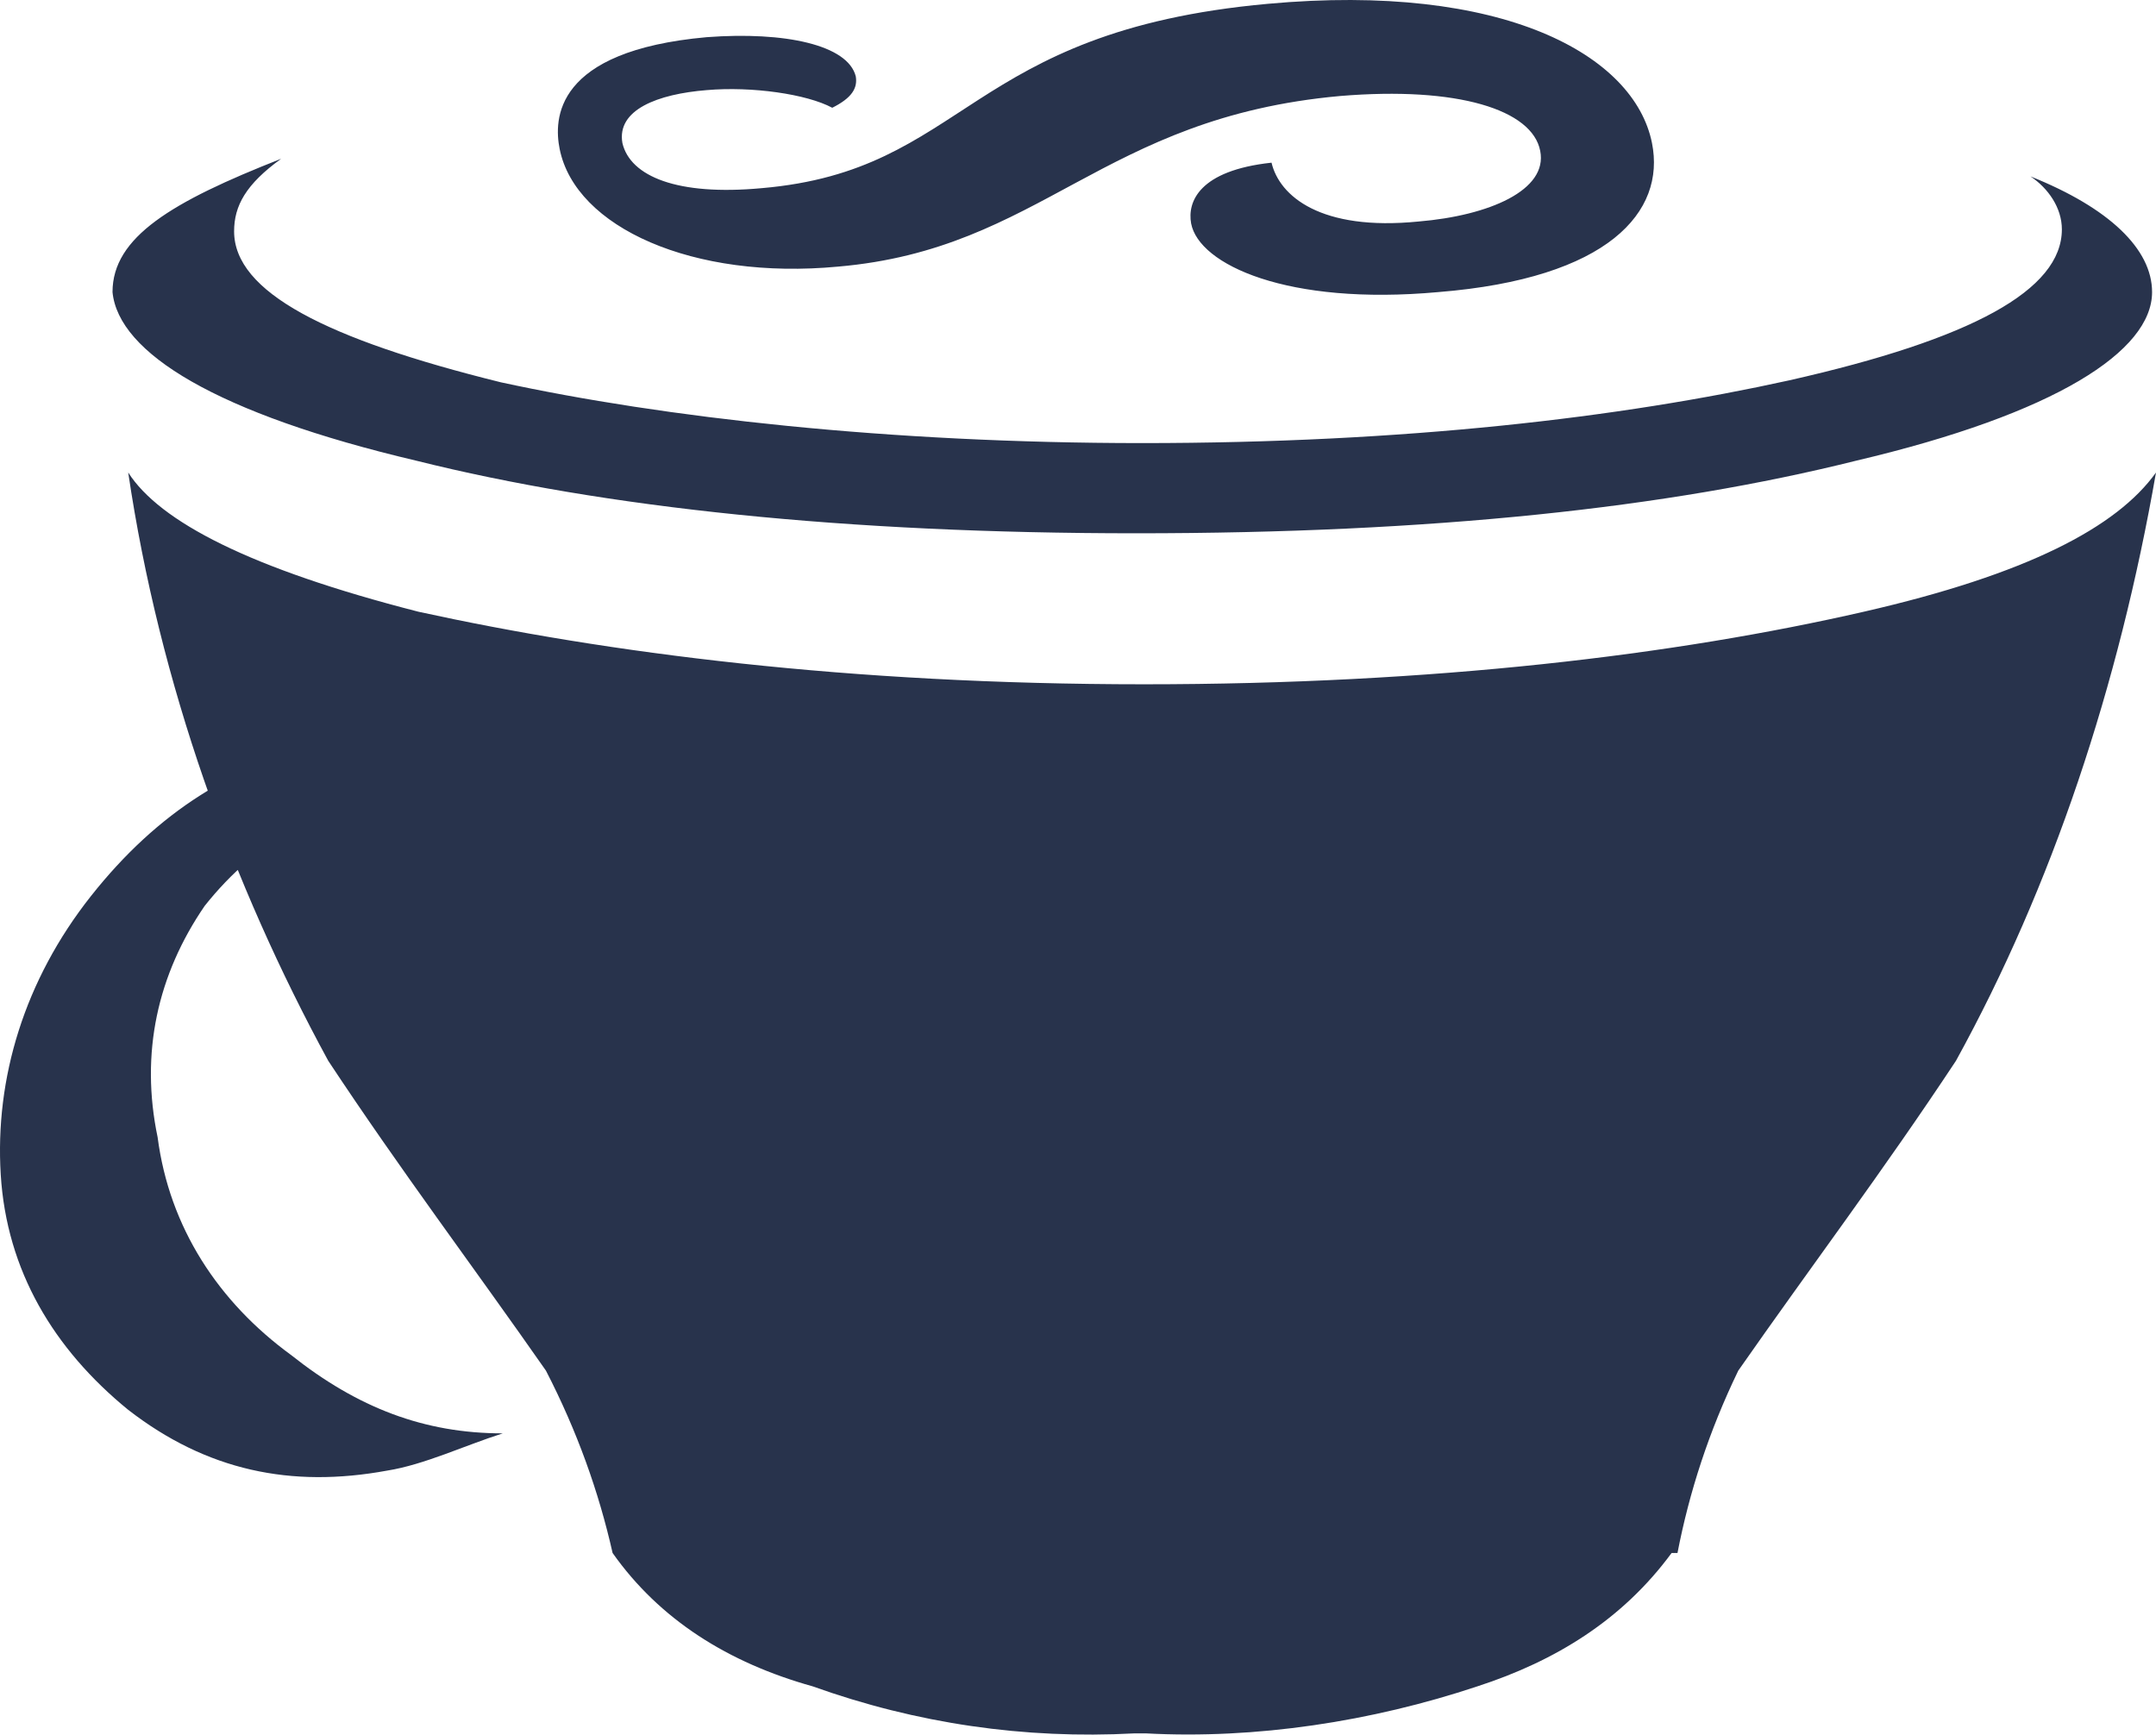
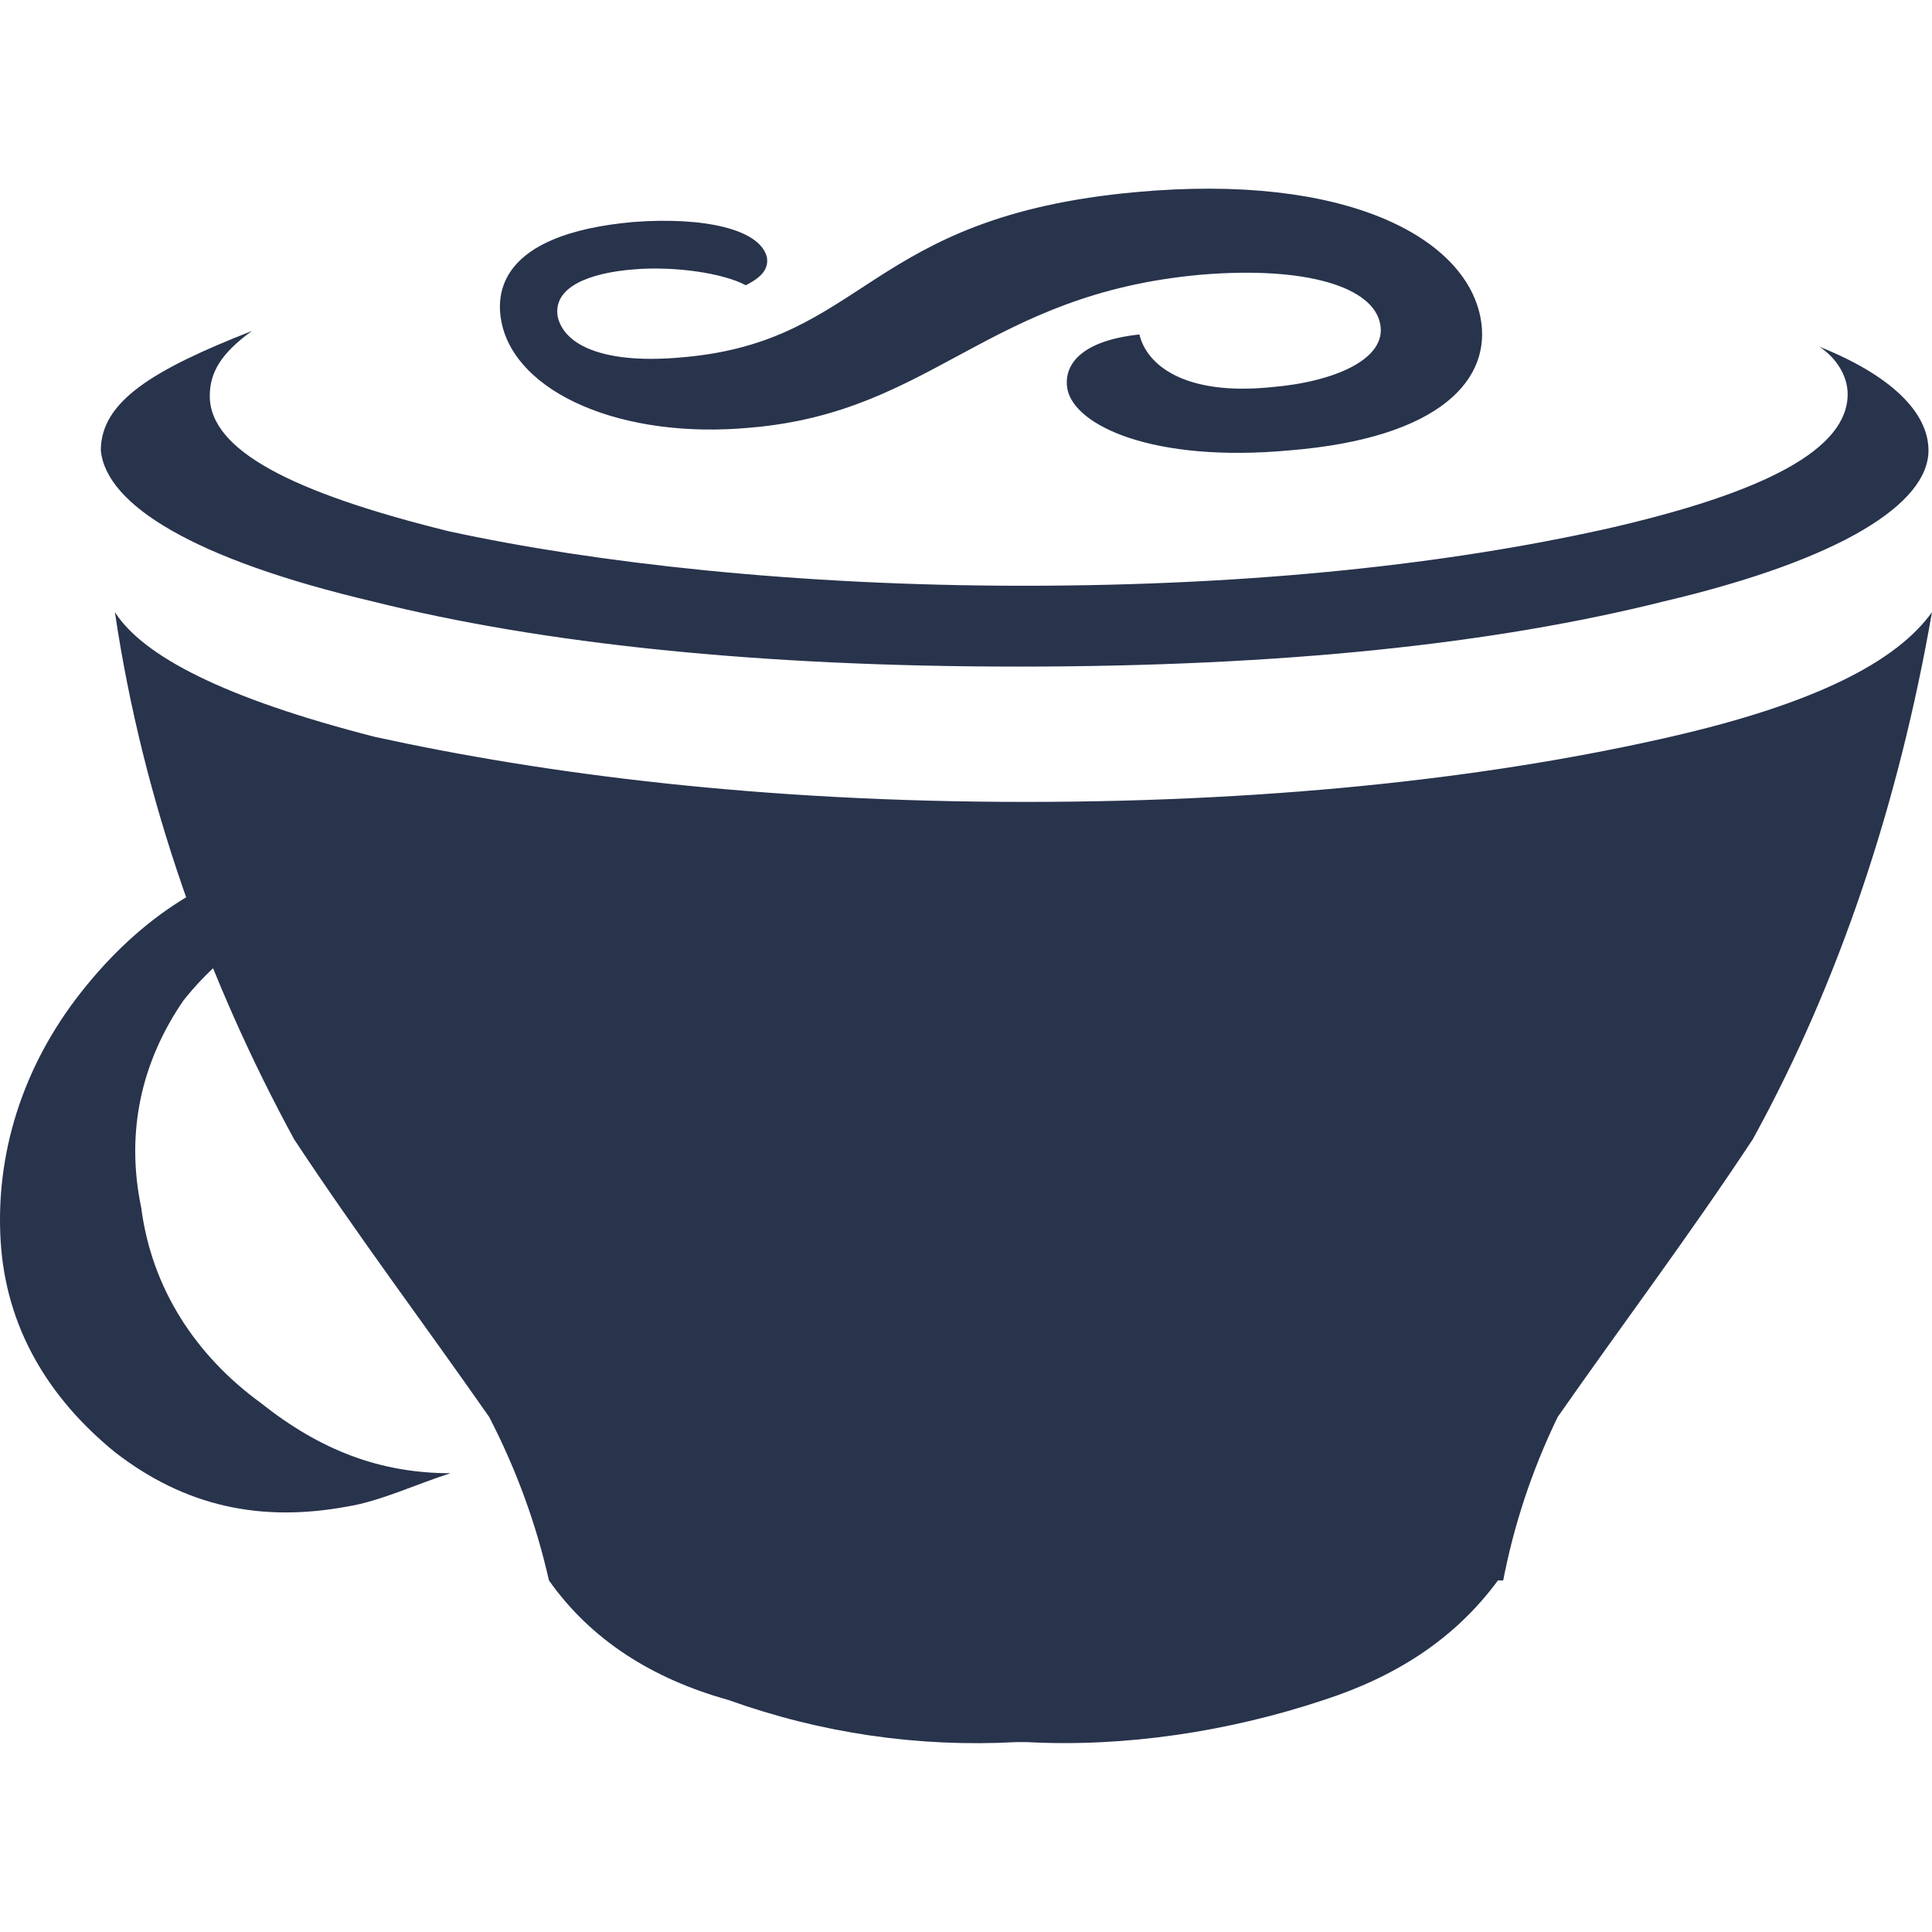
- <svg xmlns="http://www.w3.org/2000/svg" width="256" height="206" viewBox="0 0 256 206" preserveAspectRatio="xMidYMid">
+ <svg xmlns="http://www.w3.org/2000/svg" width="50" height="50" viewBox="0 0 256 206" preserveAspectRatio="xMidYMid">
  <path d="M101.614 9.071c.233 1.397-.466 2.562-2.794 3.726-3.027-1.63-9.548-2.562-14.903-2.096-5.822.466-10.712 2.329-10.013 6.287.931 3.959 6.52 6.288 16.533 5.356 24.45-2.096 24.217-18.629 60.078-21.889 27.943-2.561 43.544 6.055 45.64 16.533 1.63 8.15-5.123 16.068-25.382 17.698-17.93 1.63-28.409-3.26-29.34-8.15-.466-2.562.931-6.288 9.547-7.219.932 3.959 5.822 8.15 17.465 6.986 8.383-.699 15.368-3.726 14.437-8.383-.931-4.89-9.78-7.685-23.752-6.52-28.409 2.561-35.394 18.163-59.612 20.259C82.287 33.289 68.315 27 66.452 17.687c-.698-3.493-.698-11.643 17.465-13.273 9.314-.699 16.766.931 17.697 4.657zm-90.815 97.336C2.882 116.42-.611 128.062.087 139.473c.699 11.41 6.287 20.724 15.136 27.943 9.314 7.218 19.327 9.314 30.738 7.218 4.424-.698 9.314-3.027 13.738-4.424-9.314 0-17.231-3.027-25.149-9.314-8.615-6.288-14.437-15.136-15.834-25.848-2.096-10.013 0-19.327 5.589-27.477 6.287-7.917 14.437-12.342 25.148-13.739 10.712-.698 20.026 2.096 29.34 8.616-2.095-3.027-5.122-5.123-7.916-7.917-9.315-6.288-19.328-9.315-31.67-6.288-11.177 2.33-20.491 8.15-28.408 18.164zm124.813-53.791c-30.04 0-56.818-3.027-76.146-7.219-20.724-5.123-31.669-10.711-31.669-17.93 0-3.027 1.398-5.589 5.59-8.616-13.041 5.123-20.027 9.315-20.027 15.835.699 7.218 12.342 14.437 36.093 20.026 22.355 5.588 50.997 8.615 85.46 8.615 35.162 0 63.105-3.027 85.46-8.615 23.751-5.589 35.161-13.04 35.161-20.026 0-5.123-5.123-10.013-14.437-13.739 2.096 1.397 3.726 3.726 3.726 6.287 0 7.219-10.712 13.04-32.368 17.93-20.026 4.425-45.64 7.452-76.843 7.452zm85.692 20.026c-22.355 5.123-50.996 8.616-85.46 8.616-35.161 0-63.803-3.726-86.158-8.616C29.66 67.519 18.95 61.93 15.223 56.109c3.726 25.149 12.342 48.9 23.752 69.858 8.616 13.04 17.231 24.45 25.847 36.792 3.726 7.218 6.287 14.437 7.917 21.656 5.589 7.917 13.74 13.04 23.752 15.834 12.342 4.424 25.149 6.287 38.19 5.589h1.396c13.04.698 26.78-1.398 39.354-5.589 9.314-3.027 17.231-7.917 23.053-15.834h.698c1.397-7.22 3.726-14.438 7.219-21.656 8.616-12.342 17.232-23.752 25.847-36.792 11.41-20.725 19.328-44.476 23.752-69.858-4.657 6.52-15.369 12.109-34.696 16.533z" fill="#28334C" />
</svg>
